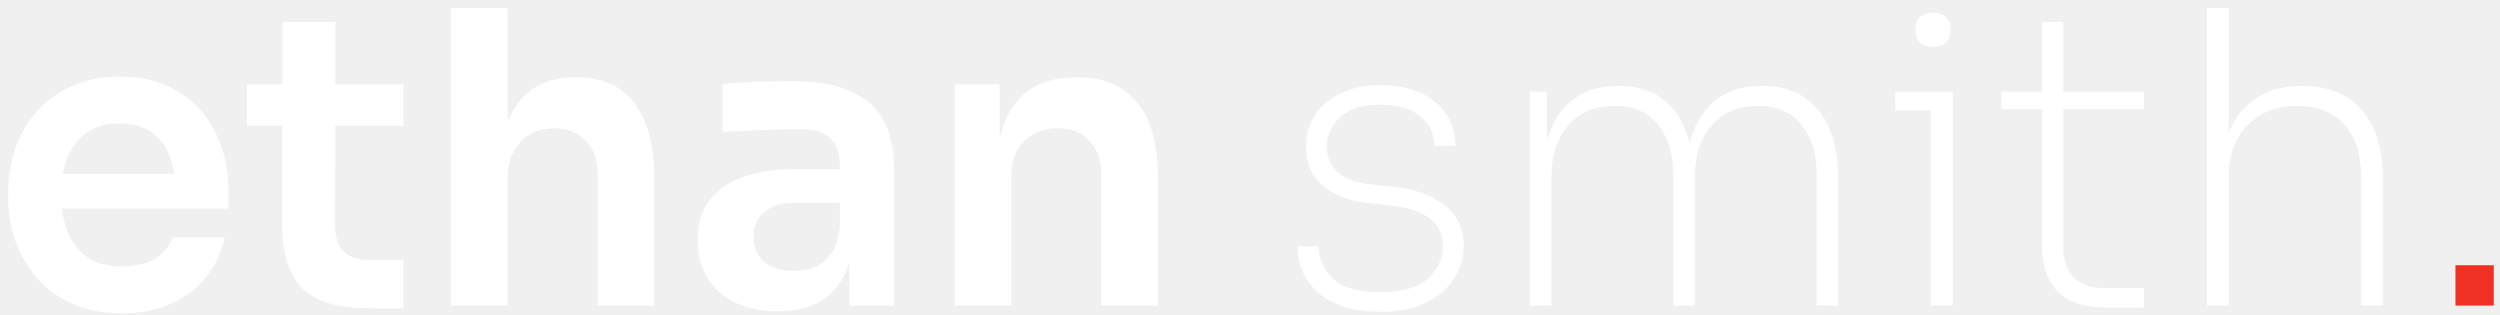
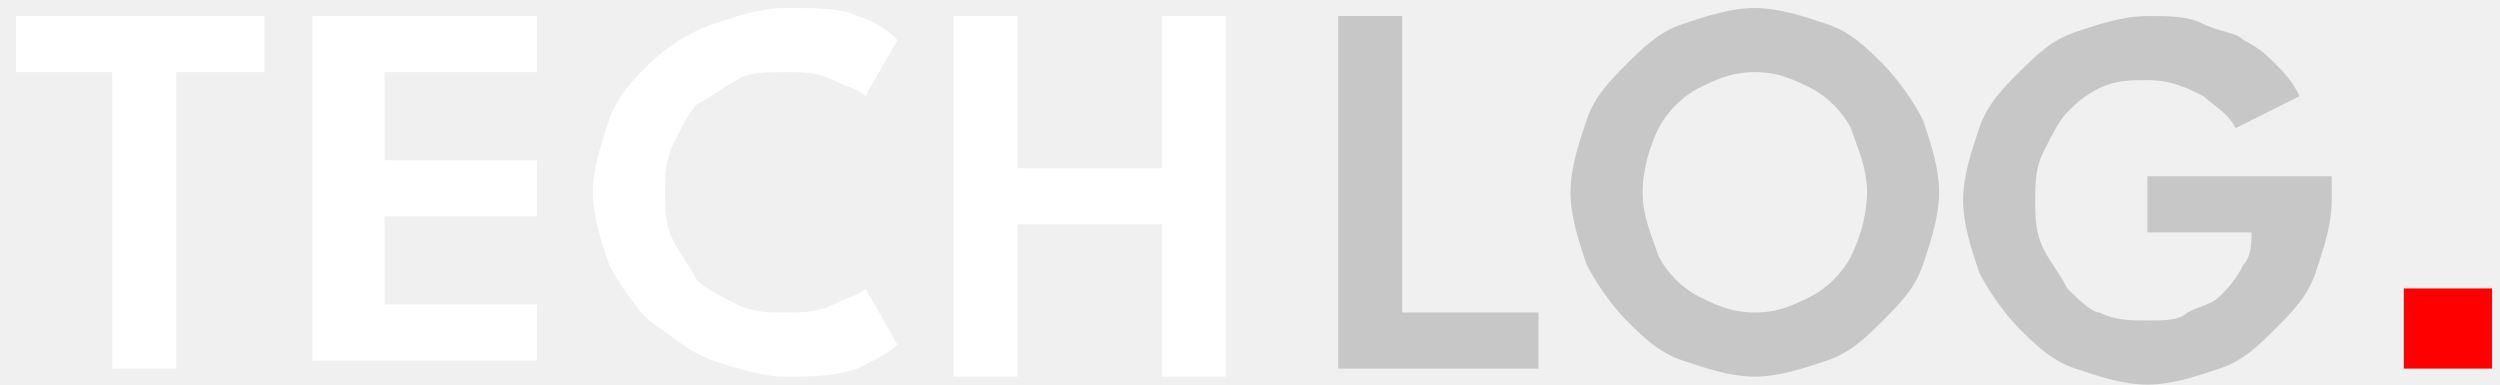
- <svg xmlns="http://www.w3.org/2000/svg" width="270" height="34" viewBox="0 0 270 34" fill="none">
-   <path d="M13.168 33.836C11.115 33.836 9.311 33.484 7.756 32.78C6.231 32.076 4.955 31.137 3.928 29.964C2.931 28.761 2.168 27.427 1.64 25.96C1.141 24.493 0.892 22.997 0.892 21.472V20.636C0.892 19.052 1.141 17.527 1.64 16.06C2.168 14.564 2.931 13.244 3.928 12.1C4.955 10.927 6.216 10.003 7.712 9.328C9.208 8.624 10.939 8.272 12.904 8.272C15.485 8.272 17.641 8.844 19.372 9.988C21.132 11.103 22.452 12.584 23.332 14.432C24.212 16.251 24.652 18.216 24.652 20.328V22.528H3.488V18.788H20.824L18.932 20.636C18.932 19.111 18.712 17.805 18.272 16.72C17.832 15.635 17.157 14.799 16.248 14.212C15.368 13.625 14.253 13.332 12.904 13.332C11.555 13.332 10.411 13.64 9.472 14.256C8.533 14.872 7.815 15.767 7.316 16.94C6.847 18.084 6.612 19.463 6.612 21.076C6.612 22.572 6.847 23.907 7.316 25.08C7.785 26.224 8.504 27.133 9.472 27.808C10.44 28.453 11.672 28.776 13.168 28.776C14.664 28.776 15.881 28.483 16.82 27.896C17.759 27.28 18.36 26.532 18.624 25.652H24.256C23.904 27.295 23.229 28.732 22.232 29.964C21.235 31.196 19.959 32.149 18.404 32.824C16.879 33.499 15.133 33.836 13.168 33.836ZM40.145 33.308C37.945 33.308 36.127 33.029 34.689 32.472C33.281 31.885 32.225 30.917 31.521 29.568C30.817 28.189 30.465 26.341 30.465 24.024L30.509 2.376H36.229L36.185 24.42C36.185 25.593 36.493 26.503 37.109 27.148C37.755 27.764 38.664 28.072 39.837 28.072H43.577V33.308H40.145ZM26.681 13.596V9.108H43.577V13.596H26.681ZM48.71 33V0.88H54.826V19.624H53.77C53.77 17.219 54.078 15.18 54.694 13.508C55.31 11.836 56.22 10.56 57.422 9.68C58.654 8.8 60.209 8.36 62.086 8.36H62.35C65.078 8.36 67.146 9.299 68.554 11.176C69.962 13.053 70.666 15.781 70.666 19.36V33H64.55V18.788C64.55 17.263 64.11 16.06 63.23 15.18C62.38 14.3 61.25 13.86 59.842 13.86C58.346 13.86 57.129 14.359 56.19 15.356C55.281 16.324 54.826 17.6 54.826 19.184V33H48.71ZM91.718 33V25.916H90.706V18.04C90.706 16.661 90.368 15.635 89.694 14.96C89.019 14.285 87.978 13.948 86.57 13.948C85.836 13.948 84.956 13.963 83.93 13.992C82.903 14.021 81.862 14.065 80.806 14.124C79.779 14.153 78.855 14.197 78.034 14.256V9.064C78.708 9.005 79.471 8.947 80.322 8.888C81.172 8.829 82.038 8.8 82.918 8.8C83.827 8.771 84.678 8.756 85.47 8.756C87.934 8.756 89.972 9.079 91.586 9.724C93.228 10.369 94.46 11.381 95.282 12.76C96.132 14.139 96.558 15.943 96.558 18.172V33H91.718ZM84.018 33.616C82.287 33.616 80.762 33.308 79.442 32.692C78.151 32.076 77.139 31.196 76.406 30.052C75.702 28.908 75.35 27.529 75.35 25.916C75.35 24.156 75.775 22.719 76.626 21.604C77.506 20.489 78.723 19.653 80.278 19.096C81.862 18.539 83.71 18.26 85.822 18.26H91.366V21.912H85.734C84.326 21.912 83.24 22.264 82.478 22.968C81.744 23.643 81.378 24.523 81.378 25.608C81.378 26.693 81.744 27.573 82.478 28.248C83.24 28.923 84.326 29.26 85.734 29.26C86.584 29.26 87.362 29.113 88.066 28.82C88.799 28.497 89.4 27.969 89.87 27.236C90.368 26.473 90.647 25.447 90.706 24.156L92.202 25.872C92.055 27.544 91.644 28.952 90.97 30.096C90.324 31.24 89.415 32.12 88.242 32.736C87.098 33.323 85.69 33.616 84.018 33.616ZM103.109 33V9.108H107.949V19.36H107.509C107.509 16.925 107.831 14.901 108.477 13.288C109.122 11.645 110.075 10.413 111.337 9.592C112.627 8.771 114.226 8.36 116.133 8.36H116.397C119.242 8.36 121.398 9.284 122.865 11.132C124.331 12.951 125.065 15.679 125.065 19.316V33H118.949V18.788C118.949 17.321 118.523 16.133 117.673 15.224C116.851 14.315 115.707 13.86 114.241 13.86C112.745 13.86 111.527 14.329 110.589 15.268C109.679 16.177 109.225 17.409 109.225 18.964V33H103.109ZM149.1 33.66C146.225 33.66 144.011 33 142.456 31.68C140.931 30.36 140.153 28.673 140.124 26.62H142.412C142.412 27.94 142.925 29.099 143.952 30.096C145.008 31.064 146.724 31.548 149.1 31.548C151.417 31.548 153.119 31.064 154.204 30.096C155.289 29.099 155.832 27.925 155.832 26.576C155.832 25.256 155.333 24.244 154.336 23.54C153.368 22.836 152.048 22.396 150.376 22.22L147.648 21.912C145.624 21.677 144.011 21.047 142.808 20.02C141.635 18.993 141.048 17.6 141.048 15.84C141.048 14.579 141.371 13.449 142.016 12.452C142.661 11.455 143.585 10.663 144.788 10.076C146.02 9.489 147.457 9.196 149.1 9.196C151.505 9.196 153.441 9.783 154.908 10.956C156.404 12.129 157.167 13.728 157.196 15.752H154.908C154.937 14.491 154.439 13.435 153.412 12.584C152.415 11.733 150.977 11.308 149.1 11.308C147.135 11.308 145.668 11.763 144.7 12.672C143.761 13.581 143.292 14.652 143.292 15.884C143.292 16.911 143.659 17.791 144.392 18.524C145.155 19.257 146.299 19.712 147.824 19.888L150.552 20.196C152.723 20.401 154.512 21.032 155.92 22.088C157.357 23.144 158.076 24.655 158.076 26.62C158.076 27.94 157.709 29.128 156.976 30.184C156.272 31.24 155.26 32.091 153.94 32.736C152.62 33.352 151.007 33.66 149.1 33.66ZM165.223 33V9.9H167.071V19.36H166.543C166.543 17.365 166.837 15.62 167.423 14.124C168.039 12.599 168.949 11.411 170.151 10.56C171.354 9.709 172.879 9.284 174.727 9.284H174.859C176.678 9.284 178.189 9.709 179.391 10.56C180.594 11.381 181.474 12.555 182.031 14.08C182.618 15.576 182.911 17.336 182.911 19.36H182.031C182.031 17.365 182.325 15.62 182.911 14.124C183.527 12.599 184.437 11.411 185.639 10.56C186.871 9.709 188.411 9.284 190.259 9.284H190.391C192.21 9.284 193.721 9.709 194.923 10.56C196.155 11.381 197.065 12.555 197.651 14.08C198.238 15.576 198.531 17.336 198.531 19.36V33H196.199V18.832C196.199 16.632 195.657 14.857 194.571 13.508C193.515 12.129 191.946 11.44 189.863 11.44C187.751 11.44 186.079 12.144 184.847 13.552C183.645 14.96 183.043 16.793 183.043 19.052V33H180.711V18.832C180.711 16.632 180.169 14.857 179.083 13.508C178.027 12.129 176.458 11.44 174.375 11.44C172.263 11.44 170.591 12.144 169.359 13.552C168.157 14.96 167.555 16.793 167.555 19.052V33H165.223ZM208.522 33V9.9H210.898V33H208.522ZM204.694 11.924V9.9H210.898V11.924H204.694ZM208.742 5.06C208.126 5.06 207.656 4.899 207.334 4.576C207.011 4.224 206.85 3.784 206.85 3.256C206.85 2.699 207.011 2.244 207.334 1.892C207.656 1.54 208.14 1.364 208.786 1.364C209.402 1.364 209.871 1.54 210.194 1.892C210.516 2.244 210.678 2.699 210.678 3.256C210.678 3.784 210.516 4.224 210.194 4.576C209.9 4.899 209.416 5.06 208.742 5.06ZM227.709 33.22C226.271 33.22 225.01 33.015 223.925 32.604C222.839 32.164 222.003 31.431 221.417 30.404C220.83 29.377 220.537 27.999 220.537 26.268V2.376H222.825V26.664C222.825 28.072 223.206 29.172 223.969 29.964C224.761 30.727 225.846 31.108 227.225 31.108H231.537V33.22H227.709ZM216.137 11.792V9.9H231.537V11.792H216.137ZM238.356 33V0.88H240.688V18.04L239.852 19.536C239.852 17.512 240.16 15.737 240.776 14.212C241.422 12.657 242.39 11.455 243.68 10.604C244.971 9.724 246.599 9.284 248.564 9.284H248.652C251.527 9.284 253.698 10.193 255.164 12.012C256.631 13.801 257.364 16.251 257.364 19.36V33H254.988V18.832C254.988 16.603 254.387 14.813 253.184 13.464C251.982 12.115 250.28 11.44 248.08 11.44C245.822 11.44 244.018 12.159 242.668 13.596C241.348 15.004 240.688 16.852 240.688 19.14V33H238.356Z" fill="white" />
-   <path d="M265.19 33V28.644H269.326V33H265.19Z" fill="#F13024" />
+ <svg xmlns="http://www.w3.org/2000/svg" xml:space="preserve" width="76.746mm" height="11.807mm" version="1.1" style="shape-rendering:geometricPrecision; text-rendering:geometricPrecision; image-rendering:optimizeQuality; fill-rule:evenodd; clip-rule:evenodd" viewBox="0 0 312 48">
+   <defs>
+     <style type="text/css">
+    
+     .fil3 {fill:none}
+     .fil1 {fill:#C7C7C7;fill-rule:nonzero}
+     .fil2 {fill:red;fill-rule:nonzero}
+     .fil0 {fill:white;fill-rule:nonzero}
+    
+   </style>
+   </defs>
+   <g id="Layer_x0020_1">
+     <path class="fil0" d="M13 9l-11 0 0 -7 31 0 0 7 -11 0 0 37 -8 0 0 -37zm26 -7l28 0 0 7 -19 0 0 11 19 0 0 7 -19 0 0 11 19 0 0 7 -28 0 0 -45zm59 37c2,0 4,0 6,-1 2,-1 3,-1 4,-2l4 7c-1,1 -3,2 -5,3 -3,1 -6,1 -9,1 -3,0 -6,-1 -9,-2 -3,-1 -5,-3 -8,-5 -2,-2 -4,-5 -5,-7 -1,-3 -2,-6 -2,-9 0,-3 1,-6 2,-9 1,-3 3,-5 5,-7 2,-2 5,-4 8,-5 3,-1 6,-2 9,-2 4,0 7,0 9,1 3,1 4,2 5,3l-4 7c-1,-1 -2,-1 -4,-2 -2,-1 -4,-1 -6,-1 -2,0 -5,0 -6,1 -2,1 -3,2 -5,3 -1,1 -2,3 -3,5 -1,2 -1,4 -1,6 0,2 0,4 1,6 1,2 2,3 3,5 1,1 3,2 5,3 2,1 4,1 6,1zm47 -11l-18 0 0 19 -8 0 0 -45 8 0 0 19 18 0 0 -19 8 0 0 45 -8 0 0 -19z" />
+     <g id="_641518424">
+       <path class="fil1" d="M167 2l8 0 0 37 17 0 0 7 -25 0 0 -45zm38 22c0,3 1,5 2,8 1,2 3,4 5,5 2,1 4,2 7,2 3,0 5,-1 7,-2 2,-1 4,-3 5,-5 1,-2 2,-5 2,-8 0,-3 -1,-5 -2,-8 -1,-2 -3,-4 -5,-5 -2,-1 -4,-2 -7,-2 -3,0 -5,1 -7,2 -2,1 -4,3 -5,5 -1,2 -2,5 -2,8zm-9 0c0,-3 1,-6 2,-9 1,-3 3,-5 5,-7 2,-2 4,-4 7,-5 3,-1 6,-2 9,-2 3,0 6,1 9,2 3,1 5,3 7,5 2,2 4,5 5,7 1,3 2,6 2,9 0,3 -1,6 -2,9 -1,3 -3,5 -5,7 -2,2 -4,4 -7,5 -3,1 -6,2 -9,2 -3,0 -6,-1 -9,-2 -3,-1 -5,-3 -7,-5 -2,-2 -4,-5 -5,-7 -1,-3 -2,-6 -2,-9zm72 -2l23 0 0 3c0,3 -1,6 -2,9 -1,3 -3,5 -5,7 -2,2 -4,4 -7,5 -3,1 -6,2 -9,2 -3,0 -6,-1 -9,-2 -3,-1 -5,-3 -7,-5 -2,-2 -4,-5 -5,-7 -1,-3 -2,-6 -2,-9 0,-3 1,-6 2,-9 1,-3 3,-5 5,-7 2,-2 4,-4 7,-5 3,-1 6,-2 9,-2 3,0 5,0 7,1 2,1 4,1 5,2 2,1 3,2 4,3 1,1 2,2 3,4l-8 4c-1,-2 -3,-3 -4,-4 -2,-1 -4,-2 -7,-2 -2,0 -4,0 -6,1 -2,1 -3,2 -4,3 -1,1 -2,3 -3,5 -1,2 -1,4 -1,6 0,2 0,4 1,6 1,2 2,3 3,5 1,1 3,3 4,3 2,1 4,1 6,1 2,0 4,0 5,-1 2,-1 3,-1 4,-2 1,-1 2,-2 3,-4 1,-1 1,-3 1,-4l-13 0 0 -7z" />
+       <polygon class="fil2" points="300,36 311,36 311,46 300,46 " />
+     </g>
+     <rect class="fil3" width="312.085" height="48.014" />
+   </g>
</svg>
